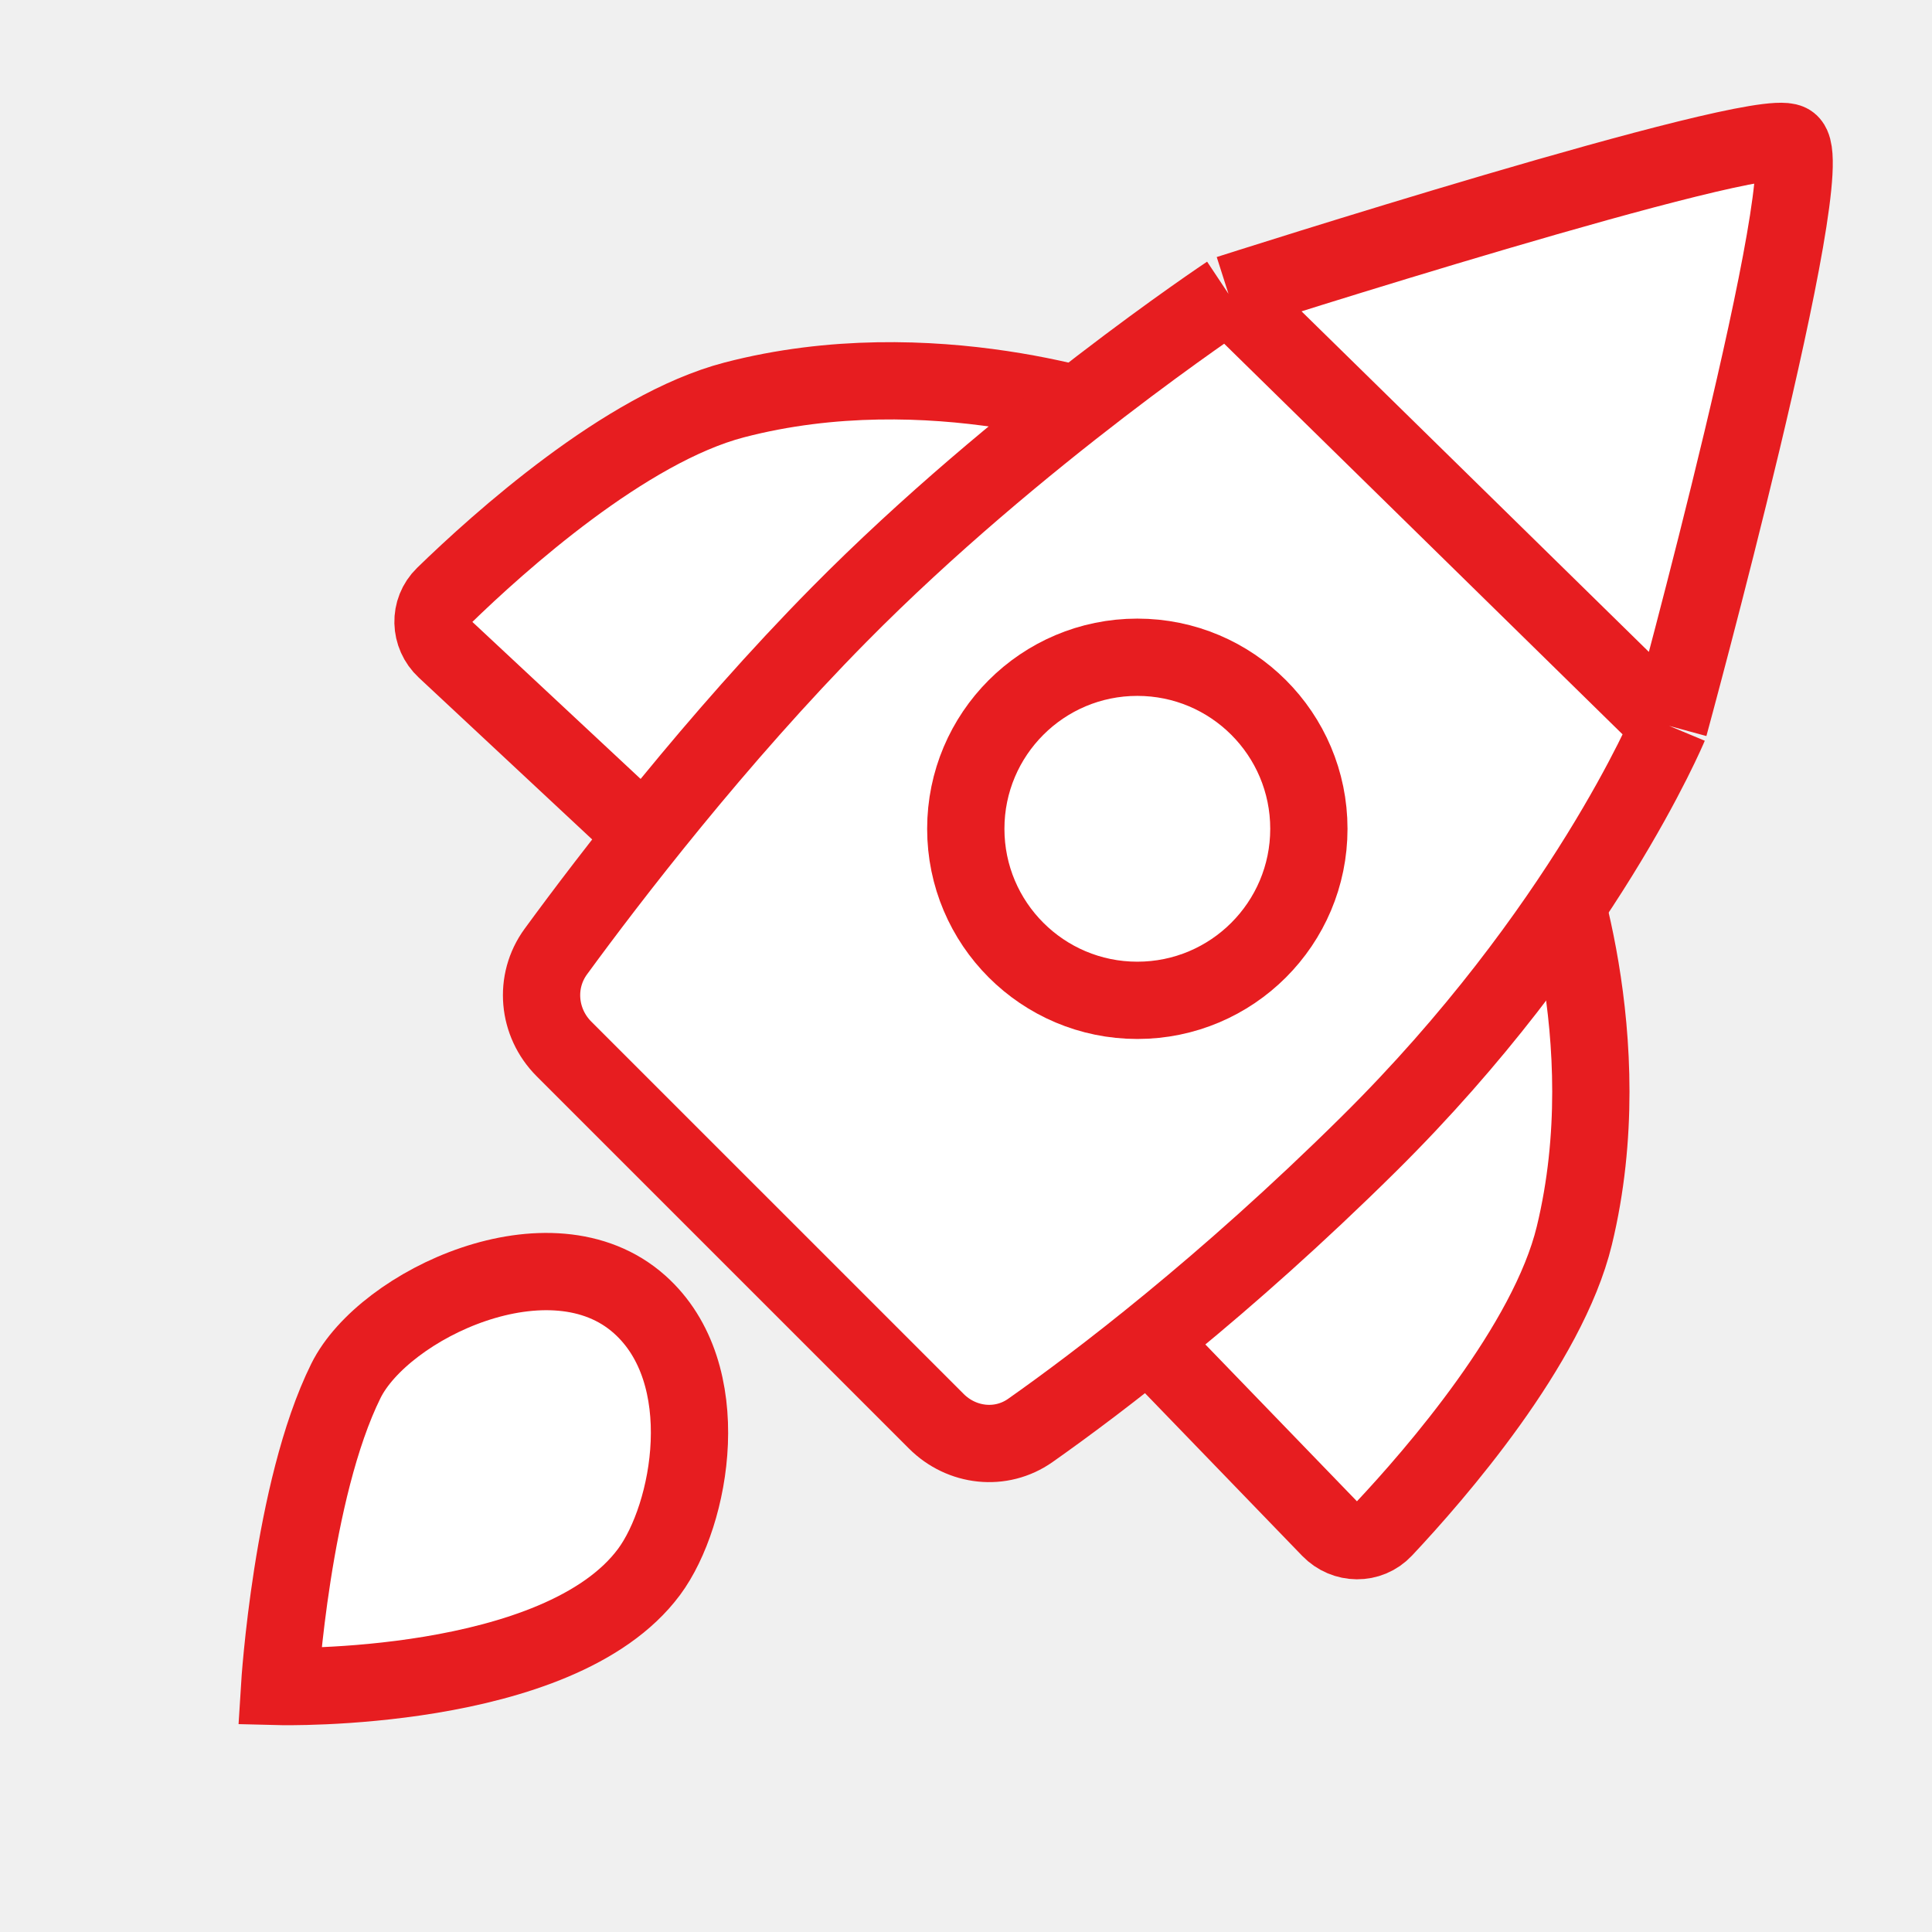
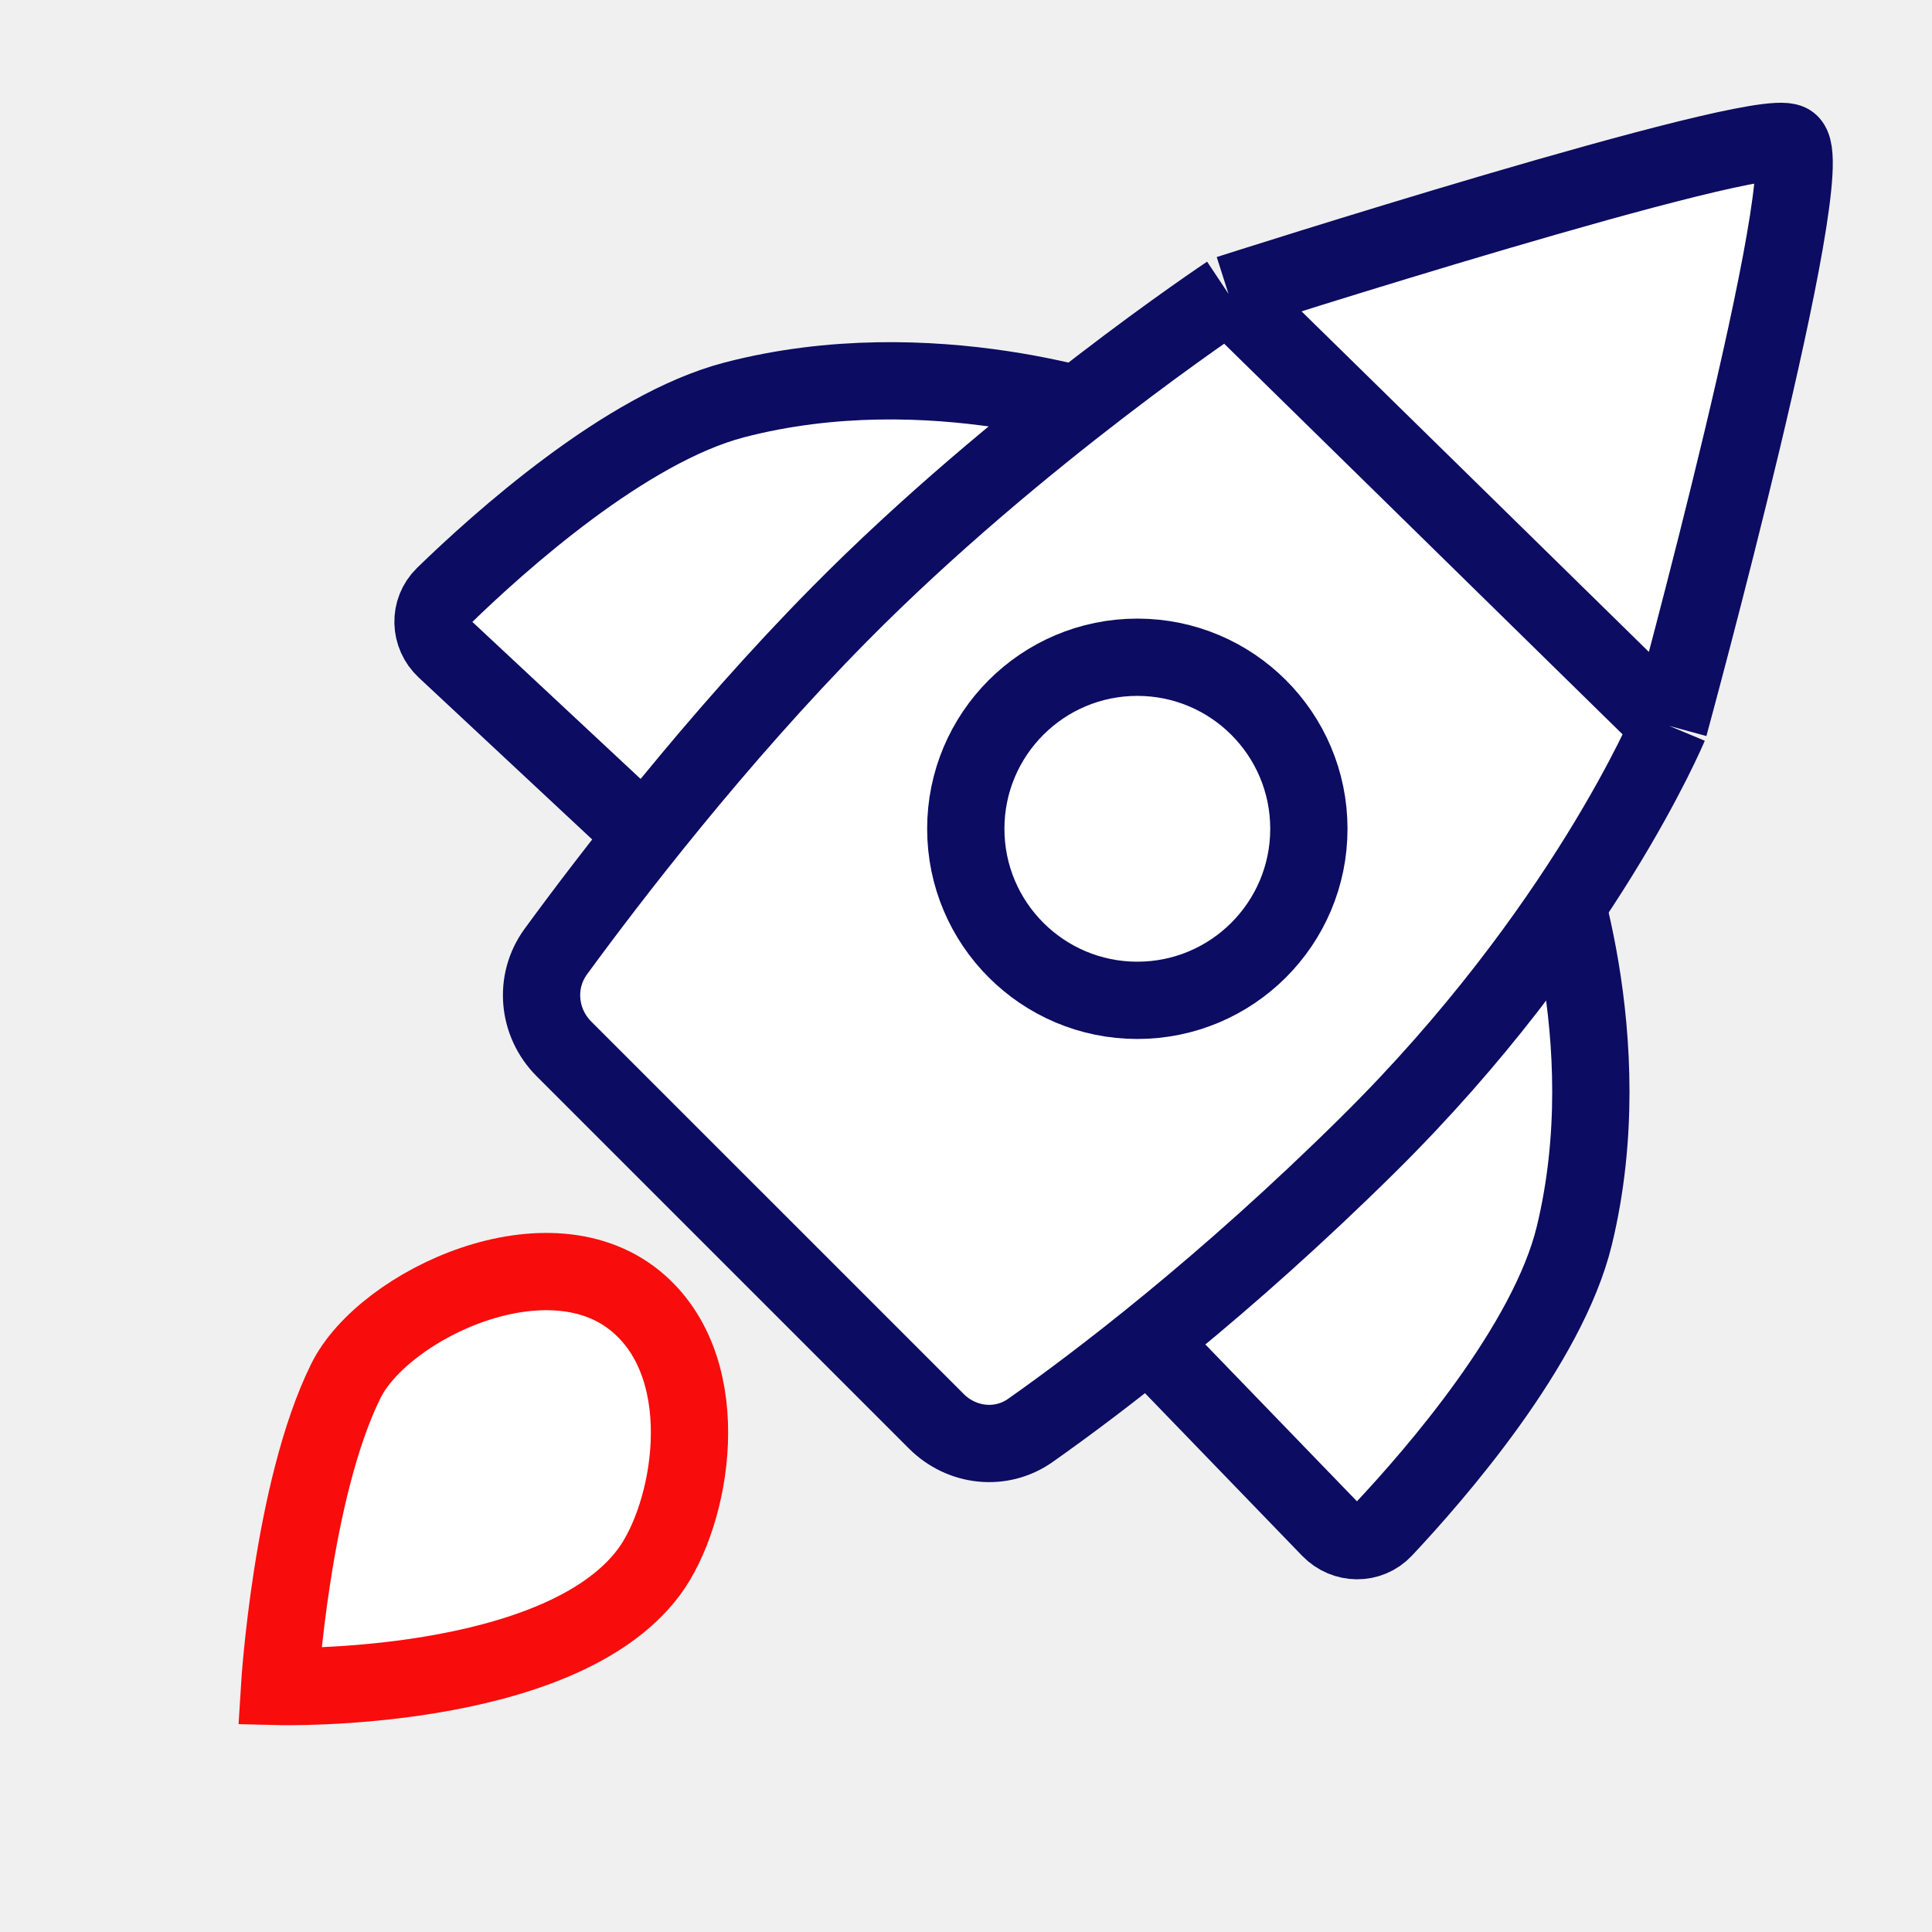
- <svg xmlns="http://www.w3.org/2000/svg" width="100" height="100" viewBox="0 0 100 100" fill="none">
+ <svg xmlns="http://www.w3.org/2000/svg" width="100" height="100" viewBox="0 0 100 100" fill="none" style="width: 200px; height: 200px;">
  <style>
-     
-       .line-rocket1 {animation:line-rocket1-flame 200ms infinite linear; transform-origin: 34px 70px;}
-       @keyframes line-rocket1-flame {
-         0%{transform:scale(1);}
-         50%{transform:scale(1.5);}
-       }
-     
-   </style>
-   <path d="M23.042 33.612L34.894 44.674L57.98 21.588C57.98 21.588 48.213 18.037 38.002 20.701C32.377 22.168 25.811 28.076 22.985 30.824C22.192 31.596 22.233 32.857 23.042 33.612Z" fill="#FFF" stroke="rgba(231,29,32,1)" stroke-width="4.0px" />
-   <path d="M68.838 79.139L57.572 67.482L80.251 43.997C80.251 43.997 83.972 53.7 81.487 63.956C80.118 69.606 74.326 76.274 71.627 79.147C70.869 79.954 69.608 79.935 68.838 79.139Z" fill="#FFF" stroke="rgba(231,29,32,1)" stroke-width="4.0px" />
-   <path d="M48.464 73.564L29.192 54.293C27.832 52.933 27.635 50.804 28.77 49.252C31.547 45.454 37.055 38.27 43.441 31.803C52.652 22.476 63.587 15.209 63.587 15.209C63.587 15.209 90.832 6.494 92.608 7.382C94.384 8.27 86.393 37.571 86.393 37.571C86.393 37.571 81.953 48.225 70.851 59.212C63.356 66.63 56.799 71.595 53.33 74.039C51.811 75.108 49.777 74.878 48.464 73.564Z" fill="#FFF" stroke-width="4.0px" />
-   <path d="M63.587 15.209C63.587 15.209 52.652 22.476 43.441 31.803C37.055 38.27 31.547 45.454 28.77 49.252C27.635 50.804 27.832 52.933 29.192 54.293L48.464 73.564C49.777 74.878 51.811 75.108 53.33 74.039C56.799 71.595 63.356 66.63 70.851 59.212C81.953 48.225 86.393 37.571 86.393 37.571M63.587 15.209C63.587 15.209 90.832 6.494 92.608 7.382C94.384 8.27 86.393 37.571 86.393 37.571M63.587 15.209L86.393 37.571" stroke="rgba(231,29,32,1)" stroke-width="4.0px" />
-   <circle cx="58.868" cy="42.898" r="8.879" fill="#FFF" stroke="rgba(231,29,32,1)" stroke-width="4.0px" />
-   <path class="line-rocket1" d="M33.596 81.36C35.782 78.414 37.125 71.099 33.105 67.516C28.512 63.421 19.866 67.516 17.905 71.471C15.1 77.128 14.472 87.293 14.472 87.293C14.472 87.293 28.923 87.655 33.596 81.36Z" fill="#FFF" stroke="rgba(231,29,32,1)" stroke-width="4.0px" style="animation-duration: 0.2s;" />
+      .line-rocket1 {animation:line-rocket1-flame 200ms infinite linear; transform-origin: 34px 70px;}
+      @keyframes line-rocket1-flame {
+          0%{transform:scale(1);}
+          50%{transform:scale(1.5);}
+      }
+      @media (prefers-reduced-motion: reduce) {
+          .line-rocket1 {
+              animation: none;
+          }
+      }
+     </style>
+   <path class="stroke1 fill1" d="M23.042 33.612L34.894 44.674L57.98 21.588C57.98 21.588 48.213 18.037 38.002 20.701C32.377 22.168 25.811 28.076 22.985 30.824C22.192 31.596 22.233 32.857 23.042 33.612Z" fill="#fff" stroke="rgba(12,12,98,1)" stroke-width="4.0px" style="animation-duration: 0.2s;" />
+   <path class="stroke1 fill1" d="M68.838 79.139L57.572 67.482L80.251 43.997C80.251 43.997 83.972 53.7 81.487 63.956C80.118 69.606 74.326 76.274 71.627 79.147C70.869 79.954 69.608 79.935 68.838 79.139Z" fill="#fff" stroke="rgba(12,12,98,1)" stroke-width="4.0px" style="animation-duration: 0.2s;" />
+   <path class="fill1" d="M48.464 73.564L29.192 54.293C27.832 52.933 27.635 50.804 28.77 49.252C31.547 45.454 37.055 38.27 43.441 31.803C52.652 22.476 63.587 15.209 63.587 15.209C63.587 15.209 90.832 6.494 92.608 7.382C94.384 8.27 86.393 37.571 86.393 37.571C86.393 37.571 81.953 48.225 70.851 59.212C63.356 66.63 56.799 71.595 53.33 74.039C51.811 75.108 49.777 74.878 48.464 73.564Z" fill="#fff" stroke-width="4.0px" style="animation-duration: 0.2s;" />
+   <path class="stroke1" d="M63.587 15.209C63.587 15.209 52.652 22.476 43.441 31.803C37.055 38.27 31.547 45.454 28.77 49.252C27.635 50.804 27.832 52.933 29.192 54.293L48.464 73.564C49.777 74.878 51.811 75.108 53.33 74.039C56.799 71.595 63.356 66.63 70.851 59.212C81.953 48.225 86.393 37.571 86.393 37.571M63.587 15.209C63.587 15.209 90.832 6.494 92.608 7.382C94.384 8.27 86.393 37.571 86.393 37.571M63.587 15.209L86.393 37.571" stroke="rgba(12,12,98,1)" stroke-width="4.0px" style="animation-duration: 0.2s;" />
+   <circle class="stroke1 fill1" cx="58.868" cy="42.898" r="8.879" fill="#fff" stroke="rgba(12,12,98,1)" stroke-width="4.0px" style="animation-duration: 0.2s;" />
+   <path class="line-rocket1 stroke2 fill2" d="M33.596 81.36C35.782 78.414 37.125 71.099 33.105 67.516C28.512 63.421 19.866 67.516 17.905 71.471C15.1 77.128 14.472 87.293 14.472 87.293C14.472 87.293 28.923 87.655 33.596 81.36Z" fill="#fff" stroke="rgba(249,12,12,1)" stroke-width="4.0px" style="animation-duration: 0.2s;" />
</svg>
